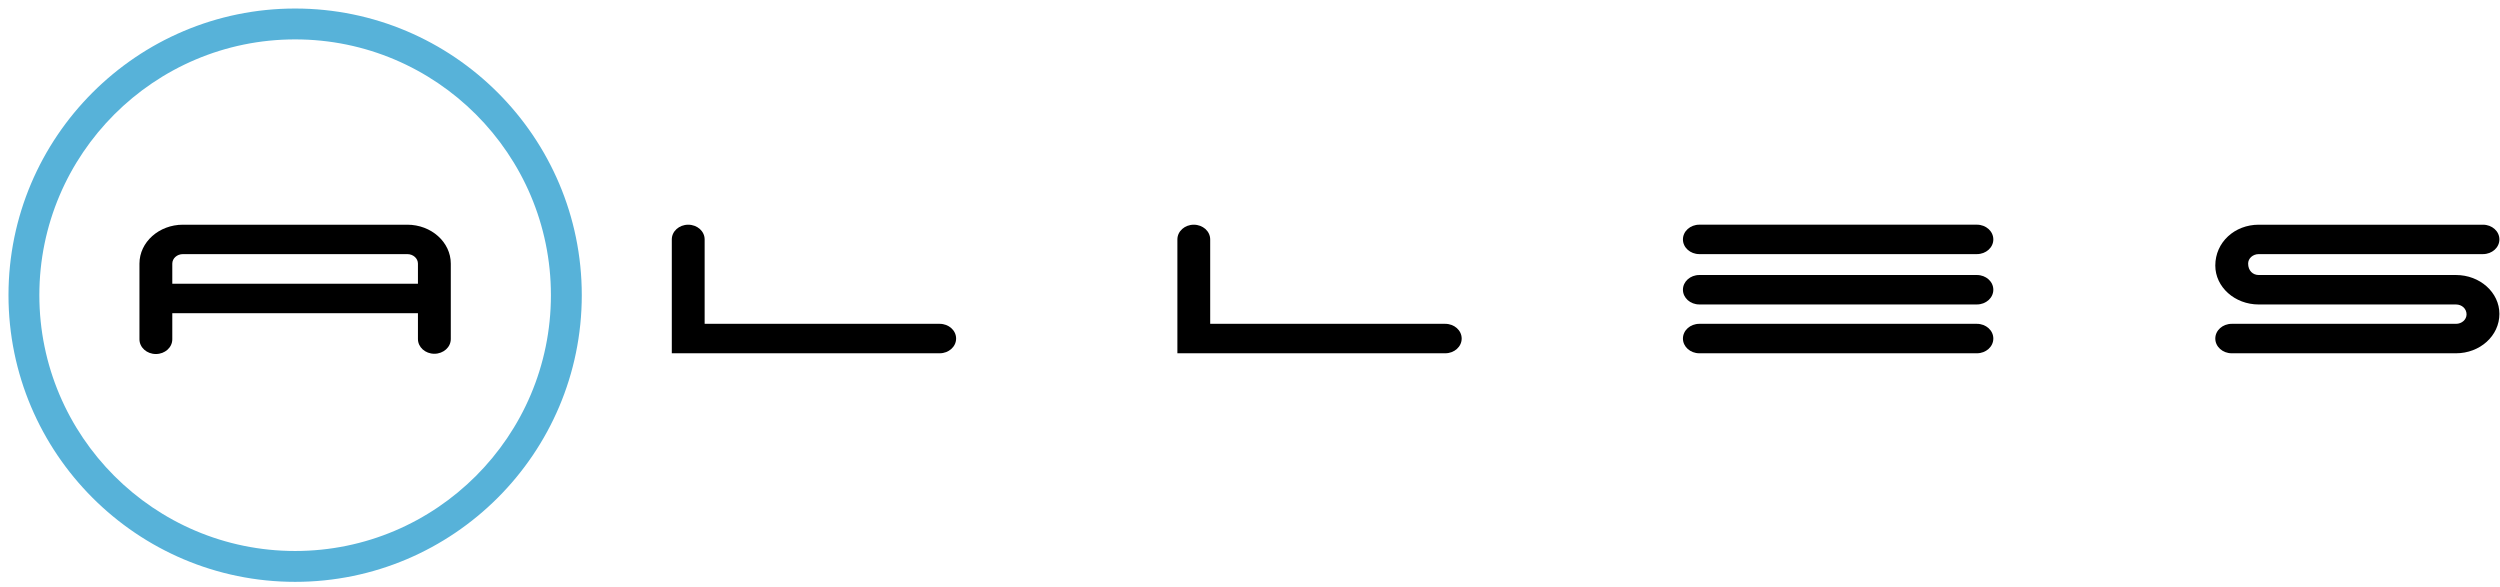
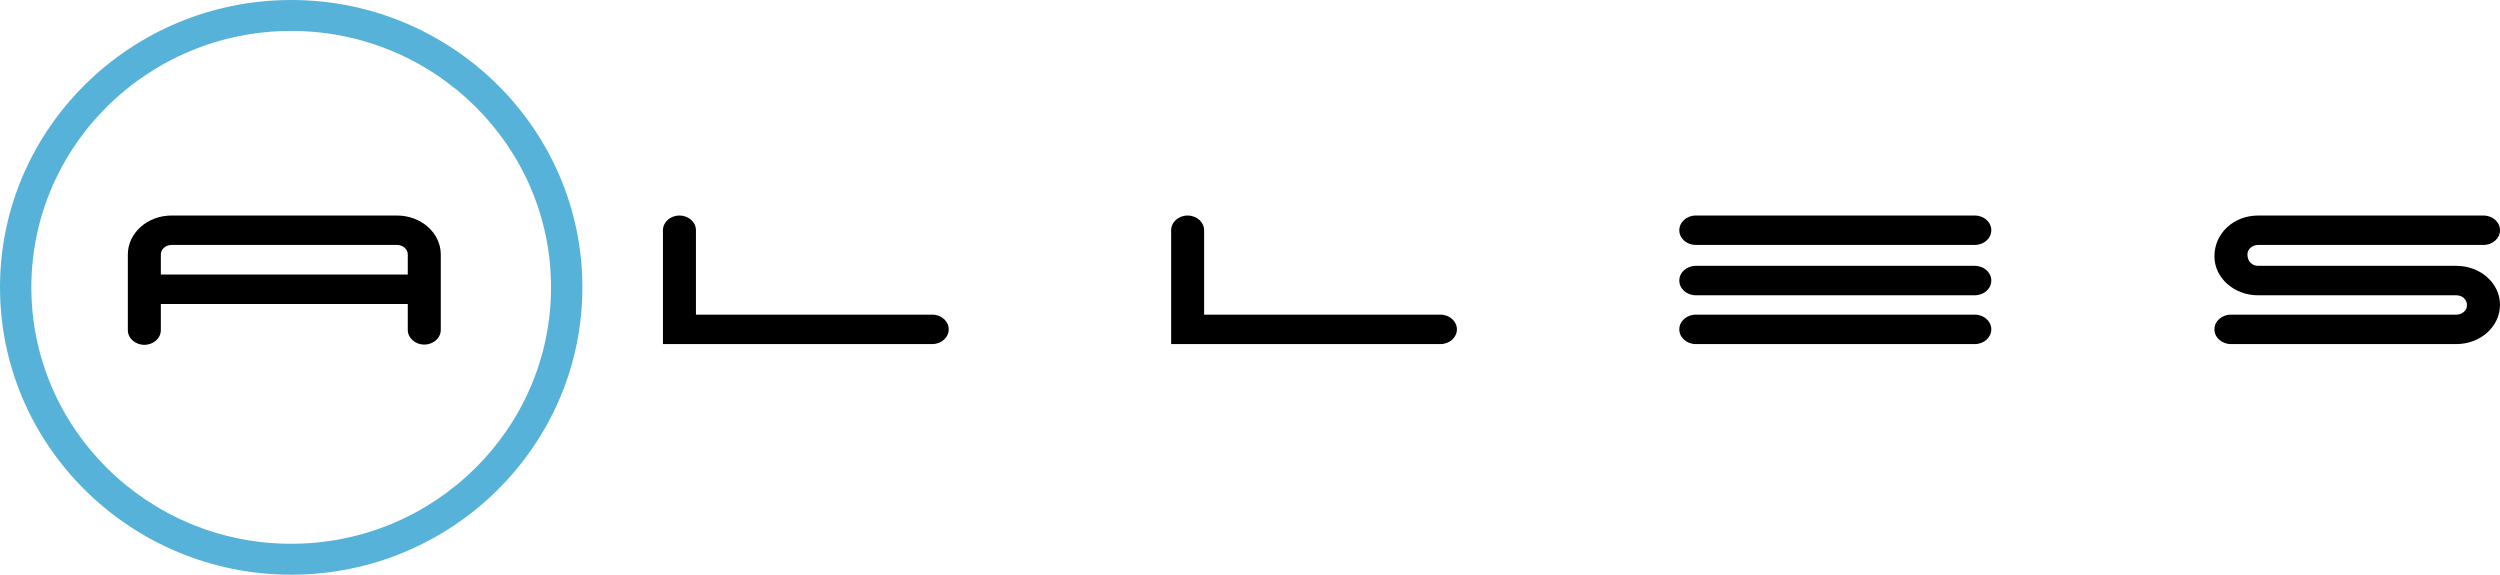
- <svg xmlns="http://www.w3.org/2000/svg" width="243px" height="57px" viewBox="0 0 243 57" version="1.1">
-   <g id="logo" stroke="none" stroke-width="1" fill="none" fill-rule="evenodd">
-     <g id="Artboard" transform="translate(-119, -28)">
-       <g id="logo-black" transform="translate(119.825, 28.829)">
-         <g id="symbols" transform="translate(12.73, 21.01)" fill="#000000">
-           <path d="M225.168,4.892 L205.992,4.892 C205.428,4.892 204.963,4.48 204.963,3.781 C204.963,3.271 205.428,2.861 205.992,2.861 L227.791,2.861 C228.674,2.861 229.387,2.221 229.387,1.432 C229.387,0.641 228.674,0.002 227.791,0.002 L205.992,0.002 C203.664,0.002 201.772,1.697 201.772,3.973 C201.772,6.059 203.664,7.756 205.992,7.756 L225.168,7.756 C225.735,7.756 226.194,8.164 226.194,8.719 C226.194,9.226 225.735,9.637 225.168,9.637 L203.367,9.637 C202.485,9.637 201.772,10.277 201.772,11.068 C201.772,11.857 202.485,12.5 203.367,12.5 L225.168,12.5 C227.494,12.5 229.387,10.805 229.387,8.672 C229.387,6.588 227.494,4.892 225.168,4.892" id="S" />
-           <path d="M178.6,9.637 C179.485,9.637 180.196,10.277 180.196,11.068 C180.196,11.857 179.485,12.5 178.6,12.5 L178.6,12.5 L151.619,12.5 C150.739,12.5 150.026,11.857 150.026,11.068 C150.026,10.277 150.739,9.637 151.619,9.637 L151.619,9.637 Z M178.6,4.892 C179.485,4.892 180.196,5.533 180.196,6.322 C180.196,7.113 179.485,7.754 178.6,7.754 L178.6,7.754 L151.619,7.754 C150.739,7.754 150.026,7.113 150.026,6.322 C150.026,5.533 150.739,4.892 151.619,4.892 L151.619,4.892 Z M178.6,0 C179.485,0 180.196,0.641 180.196,1.432 C180.196,2.221 179.485,2.861 178.6,2.861 L178.6,2.861 L151.619,2.861 C150.739,2.861 150.026,2.221 150.026,1.432 C150.026,0.641 150.739,0 151.619,0 L151.619,0 Z" id="E" />
-           <path d="M126.924,9.637 L104.076,9.637 L104.076,1.432 C104.076,0.641 103.365,0.002 102.481,0.002 C101.6,0.002 100.887,0.641 100.887,1.432 L100.887,12.5 L126.924,12.5 C127.809,12.5 128.52,11.857 128.52,11.068 C128.52,10.277 127.809,9.637 126.924,9.637" id="L" />
-           <path d="M77.783,9.637 L54.936,9.637 L54.936,1.432 C54.936,0.641 54.223,0.002 53.34,0.002 C52.457,0.002 51.744,0.641 51.744,1.432 L51.744,12.5 L77.783,12.5 C78.666,12.5 79.379,11.857 79.379,11.068 C79.379,10.277 78.666,9.637 77.783,9.637" id="L" />
-           <path d="M3.192,5.74 L3.192,3.785 C3.192,3.275 3.656,2.861 4.225,2.861 L26.035,2.861 C26.606,2.861 27.069,3.275 27.069,3.785 L27.069,5.74 L3.192,5.74 Z M26.035,0.002 L4.225,0.002 C1.897,0.002 0,1.699 0,3.785 L0,7.163 C0,7.166 0,7.169 0,7.172 C0,7.175 0,7.178 0,7.181 L0,11.141 C0,11.932 0.713,12.572 1.596,12.572 C2.479,12.572 3.192,11.932 3.192,11.141 L3.192,8.603 L27.069,8.603 L27.069,11.115 C27.069,11.906 27.781,12.547 28.664,12.547 C29.549,12.547 30.262,11.906 30.262,11.115 L30.262,3.785 C30.262,1.699 28.365,0.002 26.035,0.002 L26.035,0.002 Z" id="A" />
+ <svg xmlns="http://www.w3.org/2000/svg" width="174px" height="40px" viewBox="0 0 174 40" version="1.1">
+   <g id="layout" stroke="none" stroke-width="1" fill="none" fill-rule="evenodd">
+     <g transform="translate(-95, -8)">
+       <g id="sketch" transform="translate(11.73654, 8)">
+         <g id="logo-black" transform="translate(83.26346, 0)">
+           <g id="symbols" transform="translate(8.897727, 15)" fill="#000000">
+             <path d="M162.066,3.502 L148.264,3.502 C147.858,3.502 147.523,3.207 147.523,2.707 C147.523,2.342 147.858,2.048 148.264,2.048 L163.954,2.048 C164.589,2.048 165.102,1.59 165.102,1.025 C165.102,0.459 164.589,0.001 163.954,0.001 L148.264,0.001 C146.588,0.001 145.226,1.215 145.226,2.844 C145.226,4.337 146.588,5.552 148.264,5.552 L162.066,5.552 C162.474,5.552 162.804,5.844 162.804,6.242 C162.804,6.605 162.474,6.899 162.066,6.899 L146.374,6.899 C145.739,6.899 145.226,7.357 145.226,7.923 C145.226,8.488 145.739,8.948 146.374,8.948 L162.066,8.948 C163.74,8.948 165.102,7.735 165.102,6.208 C165.102,4.716 163.74,3.502 162.066,3.502" id="S" />
+             <path d="M128.548,6.899 C129.185,6.899 129.697,7.357 129.697,7.923 C129.697,8.488 129.185,8.948 128.548,8.948 L128.548,8.948 L109.128,8.948 C108.495,8.948 107.982,8.488 107.982,7.923 C107.982,7.357 108.495,6.899 109.128,6.899 L109.128,6.899 Z M128.548,3.502 C129.185,3.502 129.697,3.961 129.697,4.526 C129.697,5.092 129.185,5.551 128.548,5.551 L128.548,5.551 L109.128,5.551 C108.495,5.551 107.982,5.092 107.982,4.526 C107.982,3.961 108.495,3.502 109.128,3.502 L109.128,3.502 Z M128.548,0 C129.185,0 129.697,0.459 129.697,1.025 C129.697,1.59 129.185,2.048 128.548,2.048 L128.548,2.048 L109.128,2.048 C108.495,2.048 107.982,1.59 107.982,1.025 C107.982,0.459 108.495,0 109.128,0 L109.128,0 Z" id="E" />
+             <path d="M91.354,6.899 L74.909,6.899 L74.909,1.025 C74.909,0.459 74.397,0.001 73.761,0.001 C73.127,0.001 72.614,0.459 72.614,1.025 L72.614,8.948 L91.354,8.948 C91.991,8.948 92.503,8.488 92.503,7.923 C92.503,7.357 91.991,6.899 91.354,6.899" id="L" />
+             <path d="M55.985,6.899 L39.54,6.899 L39.54,1.025 C39.54,0.459 39.027,0.001 38.392,0.001 C37.756,0.001 37.243,0.459 37.243,1.025 L37.243,8.948 L55.985,8.948 C56.62,8.948 57.133,8.488 57.133,7.923 C57.133,7.357 56.62,6.899 55.985,6.899" id="L" />
+             <path d="M2.297,4.109 L2.297,2.71 C2.297,2.344 2.631,2.048 3.041,2.048 L18.739,2.048 C19.15,2.048 19.483,2.344 19.483,2.71 L19.483,4.109 L2.297,4.109 Z M18.739,0.001 L3.041,0.001 C1.365,0.001 0,1.216 0,2.71 L0,5.128 C0,5.13 0,5.132 0,5.134 C0,5.136 0,5.139 0,5.141 L0,7.976 C0,8.542 0.513,9 1.149,9 C1.784,9 2.297,8.542 2.297,7.976 L2.297,6.159 L19.483,6.159 L19.483,7.957 C19.483,8.523 19.995,8.982 20.631,8.982 C21.268,8.982 21.781,8.523 21.781,7.957 L21.781,2.71 C21.781,1.216 20.416,0.001 18.739,0.001 L18.739,0.001 Z" id="A" />
+           </g>
+           <path d="M20.268,2.153 C10.294,2.153 2.182,10.158 2.182,19.998 C2.182,29.84 10.294,37.847 20.268,37.847 C30.24,37.847 38.352,29.84 38.352,19.998 C38.352,10.158 30.24,2.153 20.268,2.153 Z M20.268,40 C9.091,40 0,31.028 0,19.998 C0,8.972 9.091,0 20.268,0 C31.441,0 40.534,8.972 40.534,19.998 C40.534,31.028 31.441,40 20.268,40 L20.268,40 Z" id="circle" fill="#57B2D9" />
        </g>
-         <path d="M27.863,3 C14.152,3 3,14.152 3,27.861 C3,41.572 14.152,52.727 27.863,52.727 C41.572,52.727 52.724,41.572 52.724,27.861 C52.724,14.152 41.572,3 27.863,3 Z M27.863,55.727 C12.498,55.727 0,43.227 0,27.861 C0,12.499 12.498,0 27.863,0 C43.224,0 55.724,12.499 55.724,27.861 C55.724,43.227 43.224,55.727 27.863,55.727 L27.863,55.727 Z" id="circle" fill="#57B2D9" />
      </g>
    </g>
  </g>
</svg>
